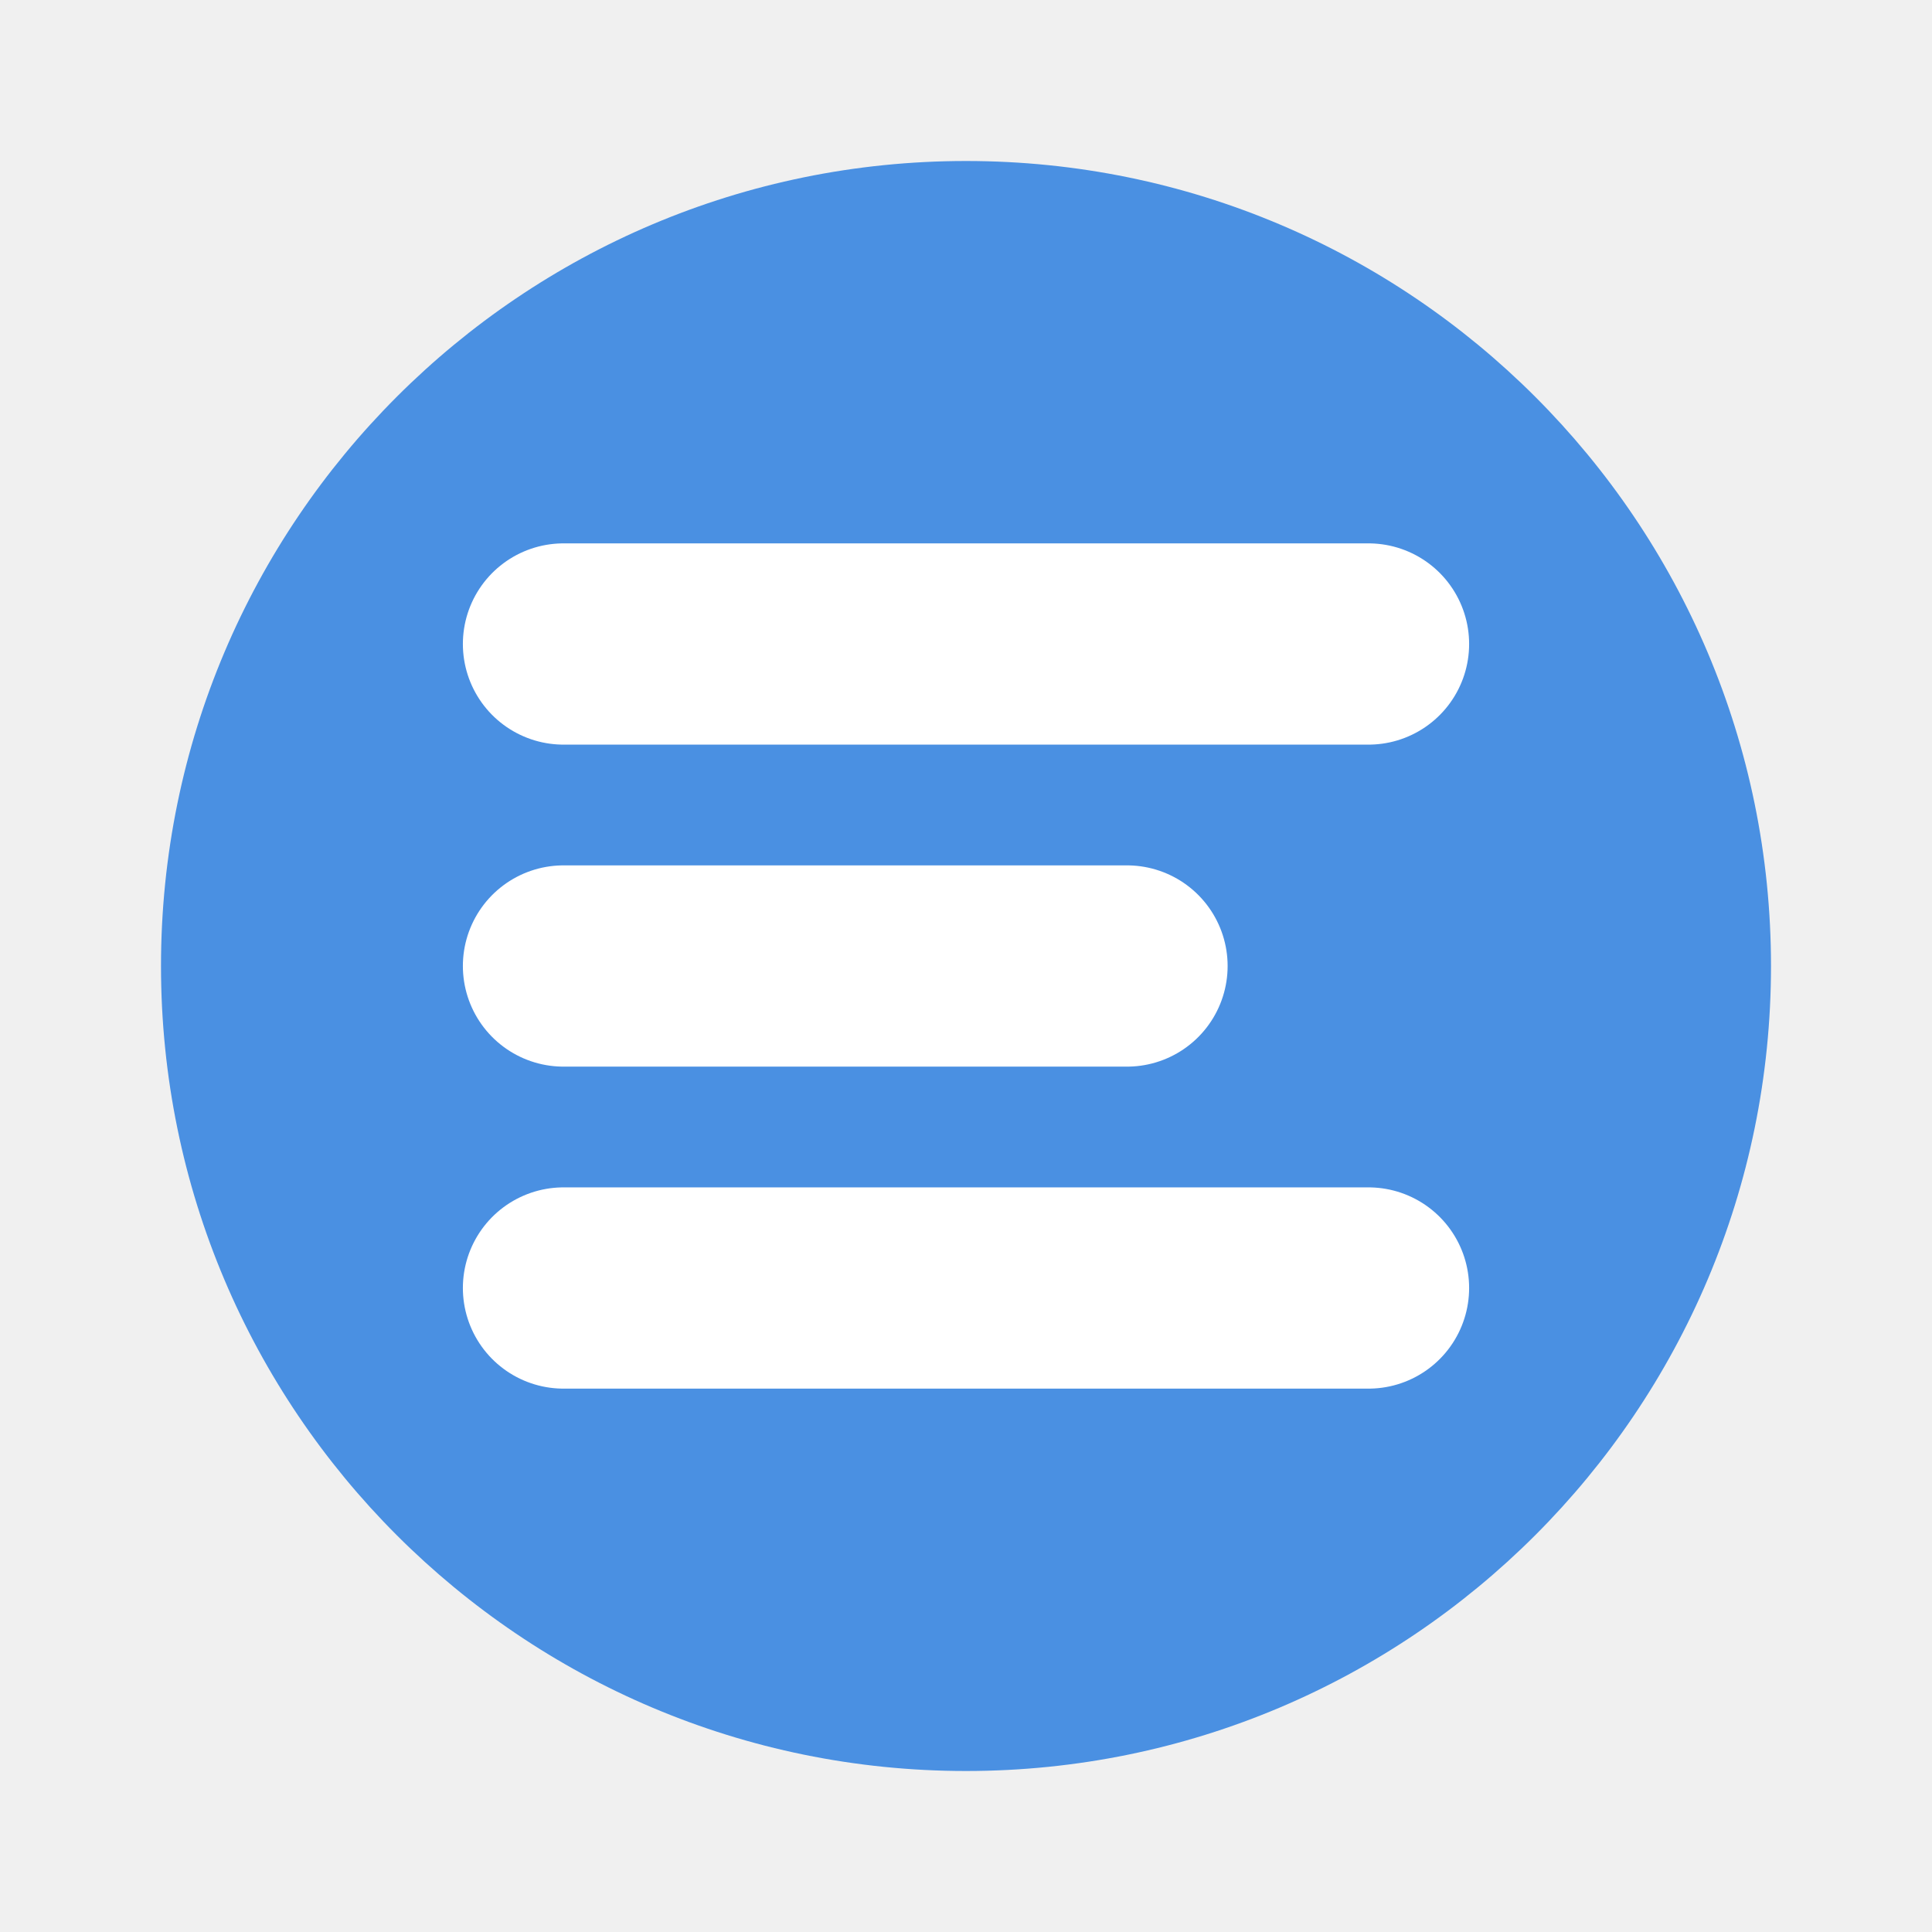
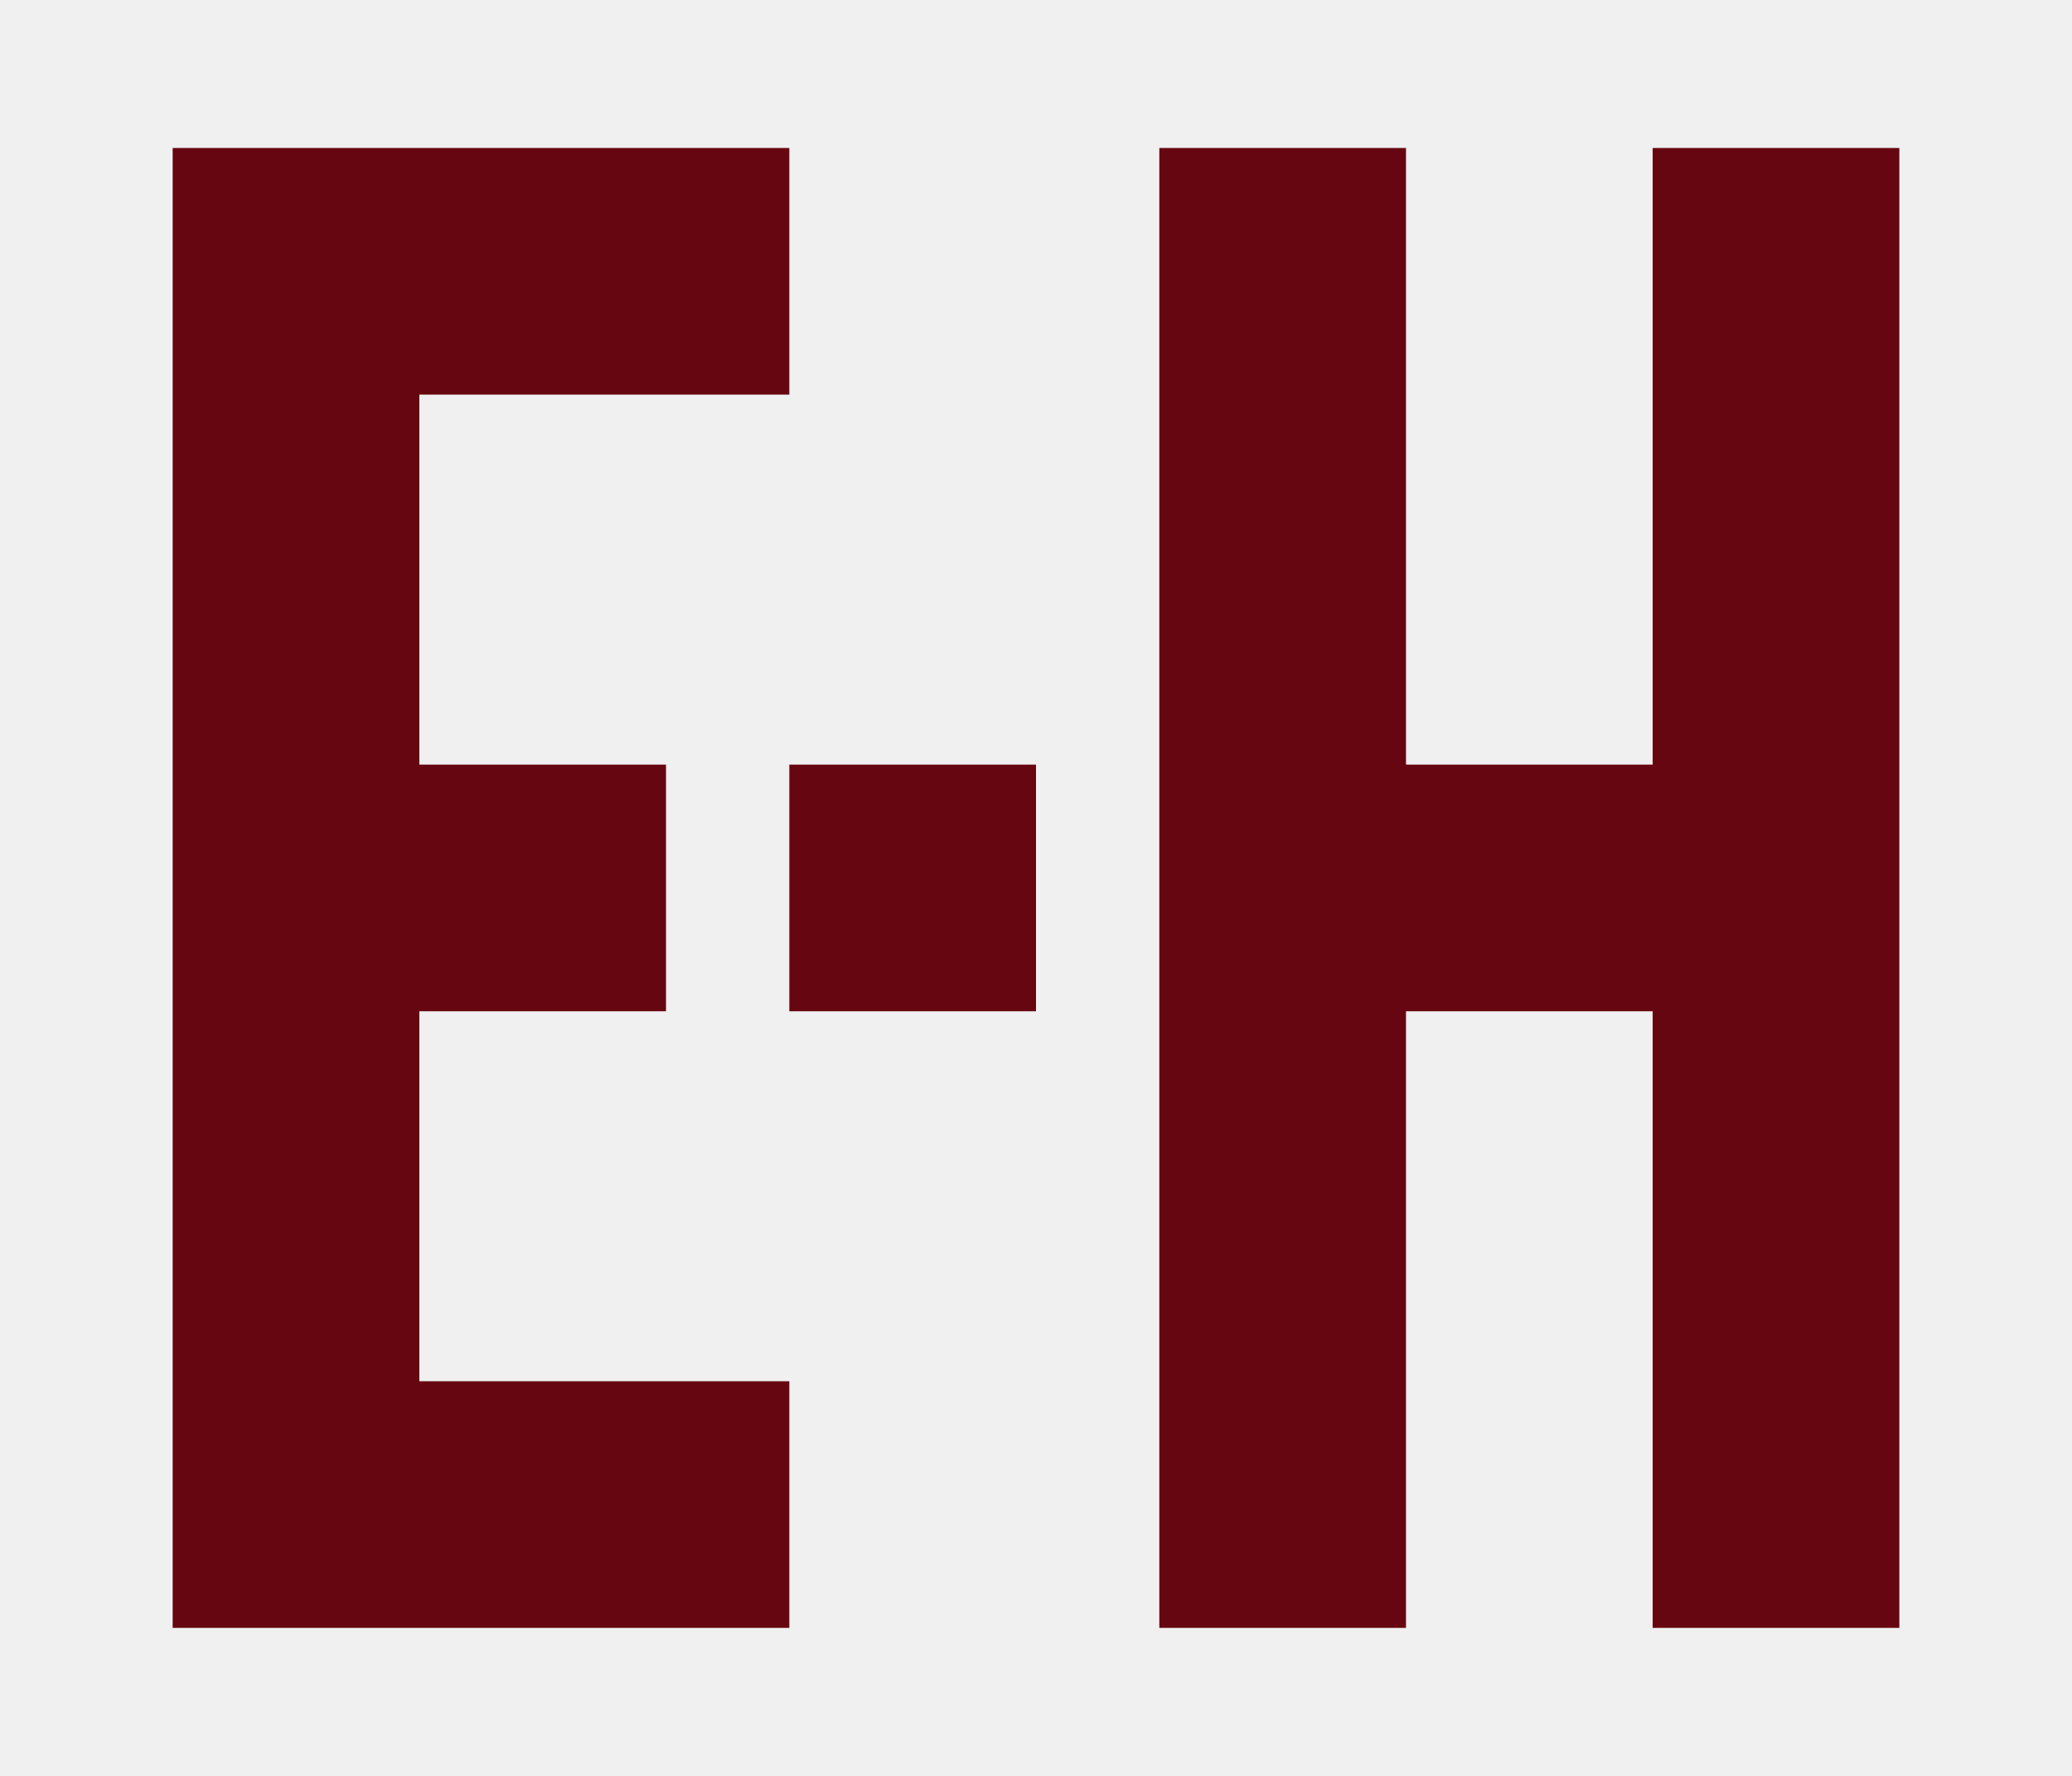
- <svg xmlns="http://www.w3.org/2000/svg" viewBox="0 0 24 24" fill="none">
-   <circle cx="12" cy="12" r="10" fill="#4A90E2" />
-   <path d="M7 8h10M7 12h7M7 16h10" stroke="#FFFFFF" stroke-width="2.5" stroke-linecap="round" />
+ <svg xmlns="http://www.w3.org/2000/svg" viewBox="-14 -12 168 144" width="168" height="144">
+   <path fill="#660611" d="M0 0h50v20H20v30h20v20H20v30h30v20H0zm50 50h20v20H50zm30-50h20v50h20V0h20v120h-20V70h-20v50H80z" />
</svg>
